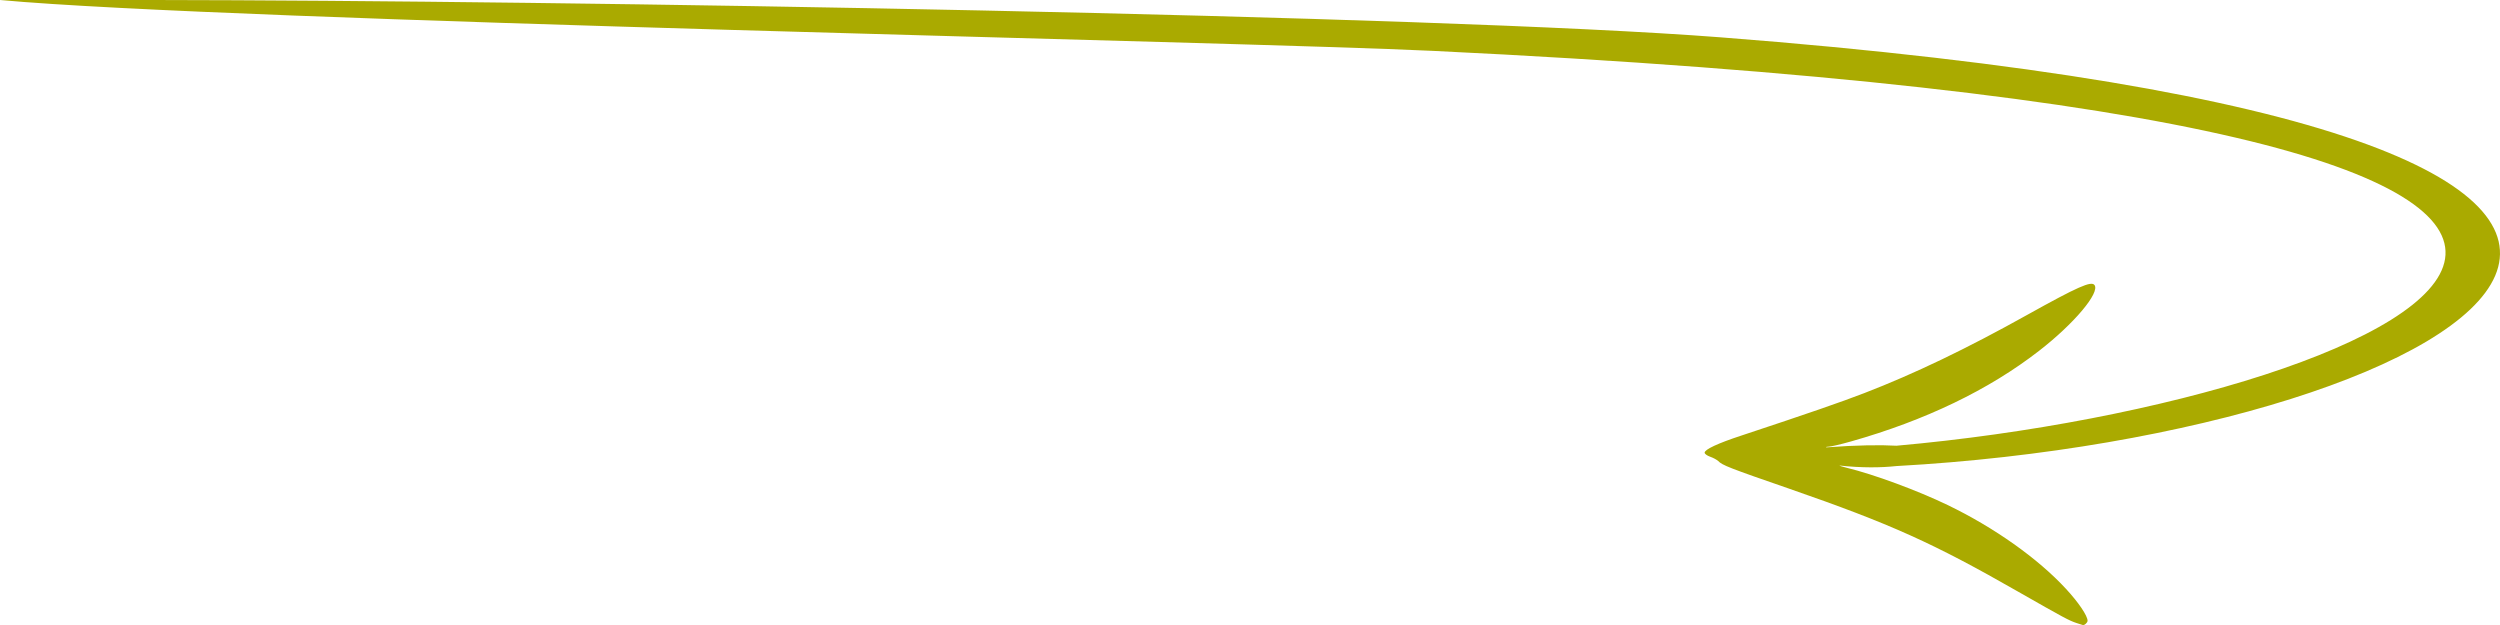
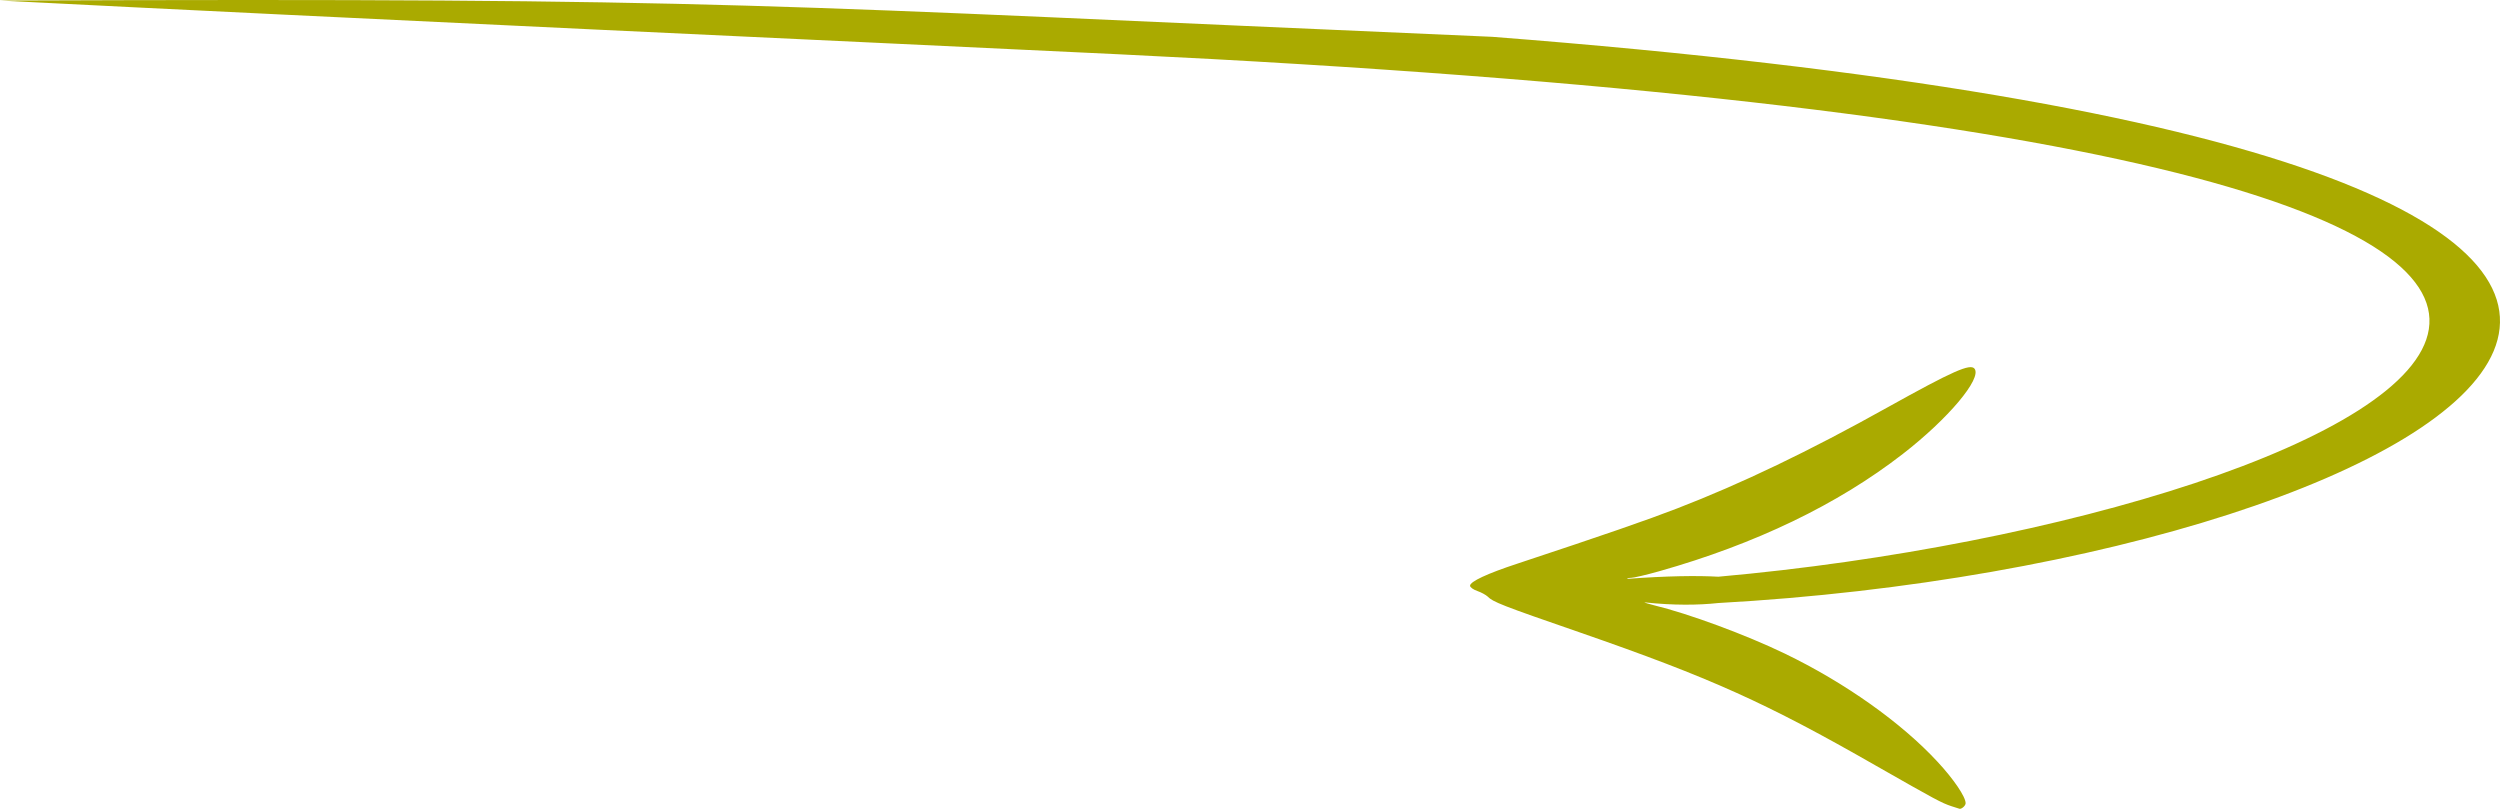
- <svg xmlns="http://www.w3.org/2000/svg" viewBox="0 0 880 220" version="1.0">
-   <path d="M 54.379,0 C 34.033,-0.023 12.537,-0.051 0,0 80.059,7.404 437.337,14.677 504.33,17.904 1052.029,44.278 852.448,140.417 667.558,156.895 c -5.765,-0.326 -13.852,-0.226 -24.736,0.58 -0.155,-0.16 0.312,-0.267 0.984,-0.267 0.673,0 4.139,-0.799 7.709,-1.811 26.183,-7.403 48.537,-18.162 66.234,-31.903 12.367,-9.587 21.526,-20.504 19.508,-23.167 -1.138,-1.491 -5.846,0.586 -23.646,10.492 -21.267,11.877 -39.792,20.771 -57.334,27.535 -8.124,3.142 -19.51,7.083 -43.312,14.966 -8.279,2.716 -12.936,4.901 -12.936,6.019 0,0.426 0.88,1.064 1.967,1.436 1.087,0.373 2.327,1.065 2.793,1.491 1.449,1.491 3.726,2.398 25.148,9.802 35.601,12.356 50.608,19.119 80.568,36.269 16.248,9.267 17.749,10.065 20.439,10.971 1.138,0.373 2.122,0.693 2.174,0.693 0.517,0.213 1.707,-0.799 1.707,-1.491 -1e-5,-1.758 -3.207,-6.498 -7.605,-11.238 -9.832,-10.652 -25.201,-21.571 -41.656,-29.506 -10.608,-5.113 -26.029,-10.812 -35.498,-13.102 -1.501,-0.373 -2.689,-0.745 -2.586,-0.798 7.799,0.855 14.675,0.773 20.018,0.191 C 873.26,152.664 1044.466,47.09 605.722,13.144 503.975,5.272 196.801,0.164 54.379,0 Z" fill="#aaaa00" />
+ <svg xmlns="http://www.w3.org/2000/svg" viewBox="0 0 680 220" version="1.0">
+   <path d="M 0,0.15 C 93.368,4.931 237.475,11.545 304.468,14.771 852.166,41.146 652.273,140.388 467.383,156.866 c -5.765,-0.326 -13.852,-0.226 -24.736,0.58 -0.155,-0.16 0.312,-0.267 0.984,-0.267 0.673,0 4.139,-0.799 7.709,-1.811 26.183,-7.403 48.537,-18.162 66.234,-31.903 12.367,-9.587 21.526,-20.504 19.508,-23.167 -1.138,-1.491 -5.846,0.586 -23.646,10.492 -21.267,11.877 -39.792,20.771 -57.334,27.535 -8.124,3.142 -19.51,7.083 -43.312,14.966 -8.279,2.716 -12.936,4.901 -12.936,6.019 0,0.426 0.88,1.064 1.967,1.436 1.087,0.373 2.327,1.065 2.793,1.491 1.449,1.491 3.726,2.398 25.148,9.802 35.601,12.356 50.608,19.119 80.568,36.269 16.248,9.267 17.749,10.065 20.439,10.971 1.138,0.373 2.122,0.693 2.174,0.693 0.517,0.213 1.707,-0.799 1.707,-1.491 -10e-6,-1.758 -3.207,-6.498 -7.605,-11.238 -9.832,-10.652 -25.201,-21.571 -41.656,-29.506 -10.608,-5.113 -26.029,-10.812 -35.498,-13.102 -1.501,-0.373 -2.689,-0.745 -2.586,-0.798 7.799,0.855 14.675,0.773 20.018,0.191 C 673.085,152.635 844.603,43.958 405.86,10.012 204.111,1.316 201.934,-0.606 0,0.15 Z" fill="#aaaa00" />
</svg>
